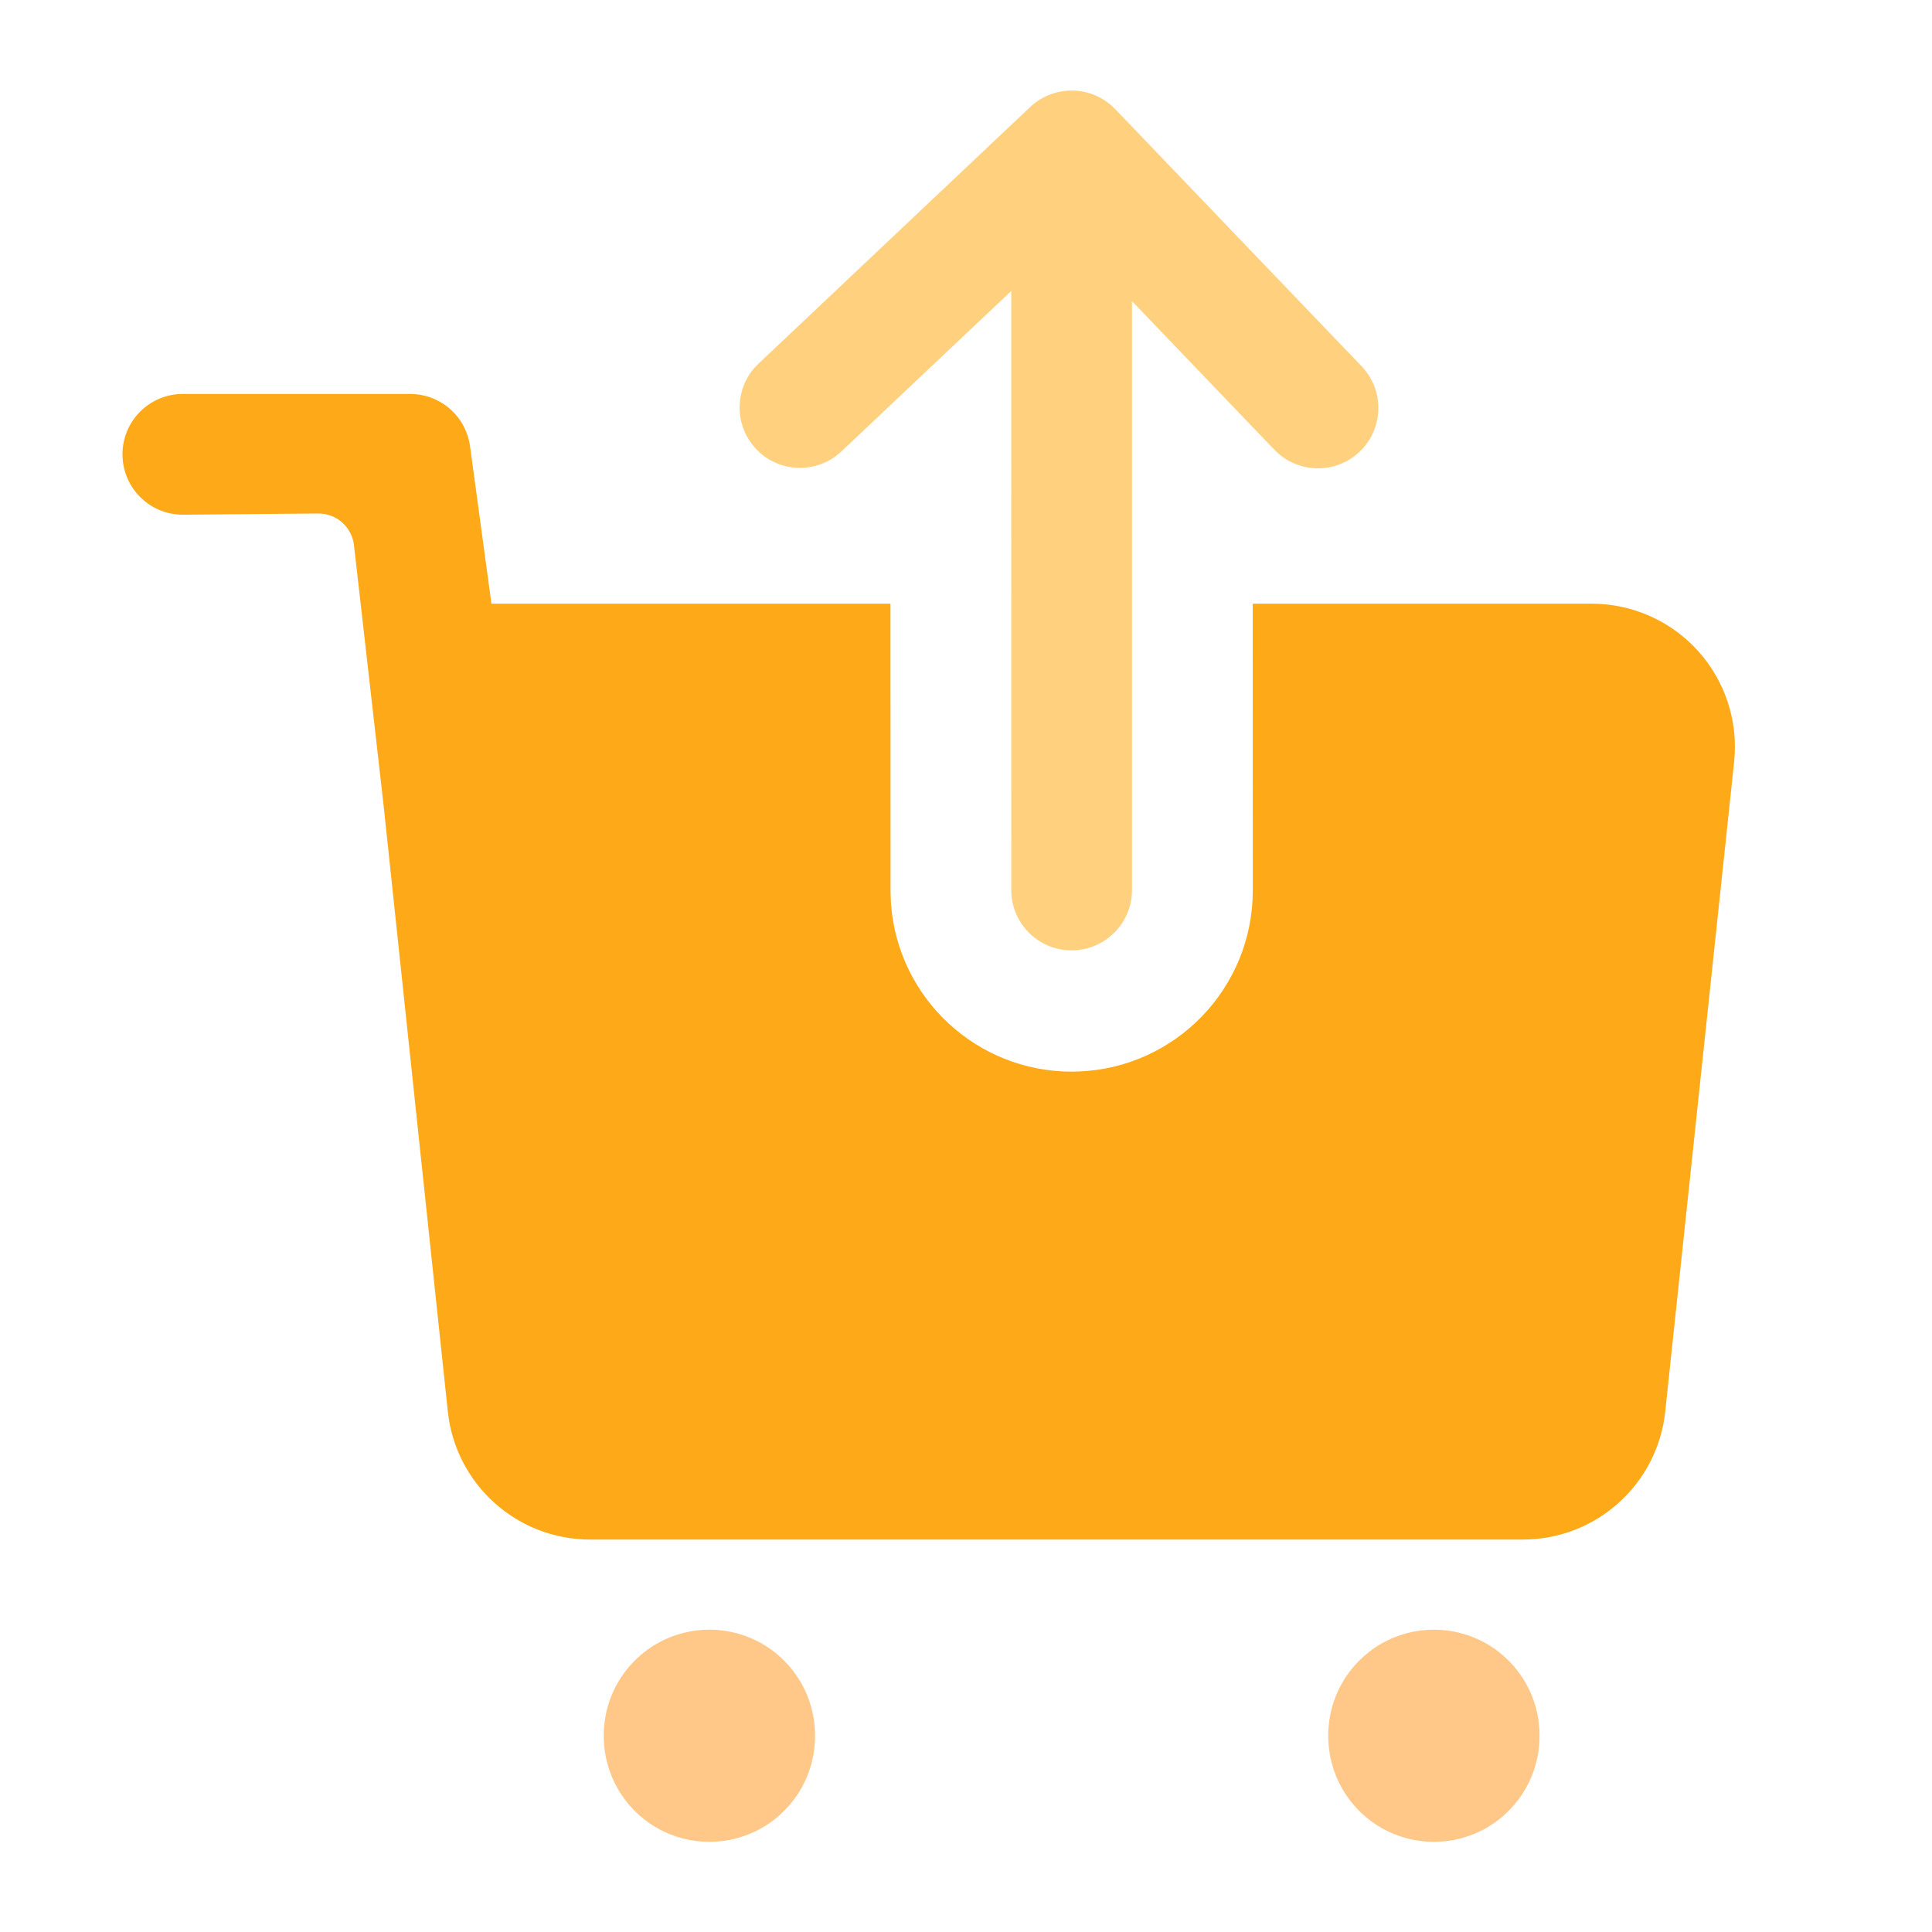
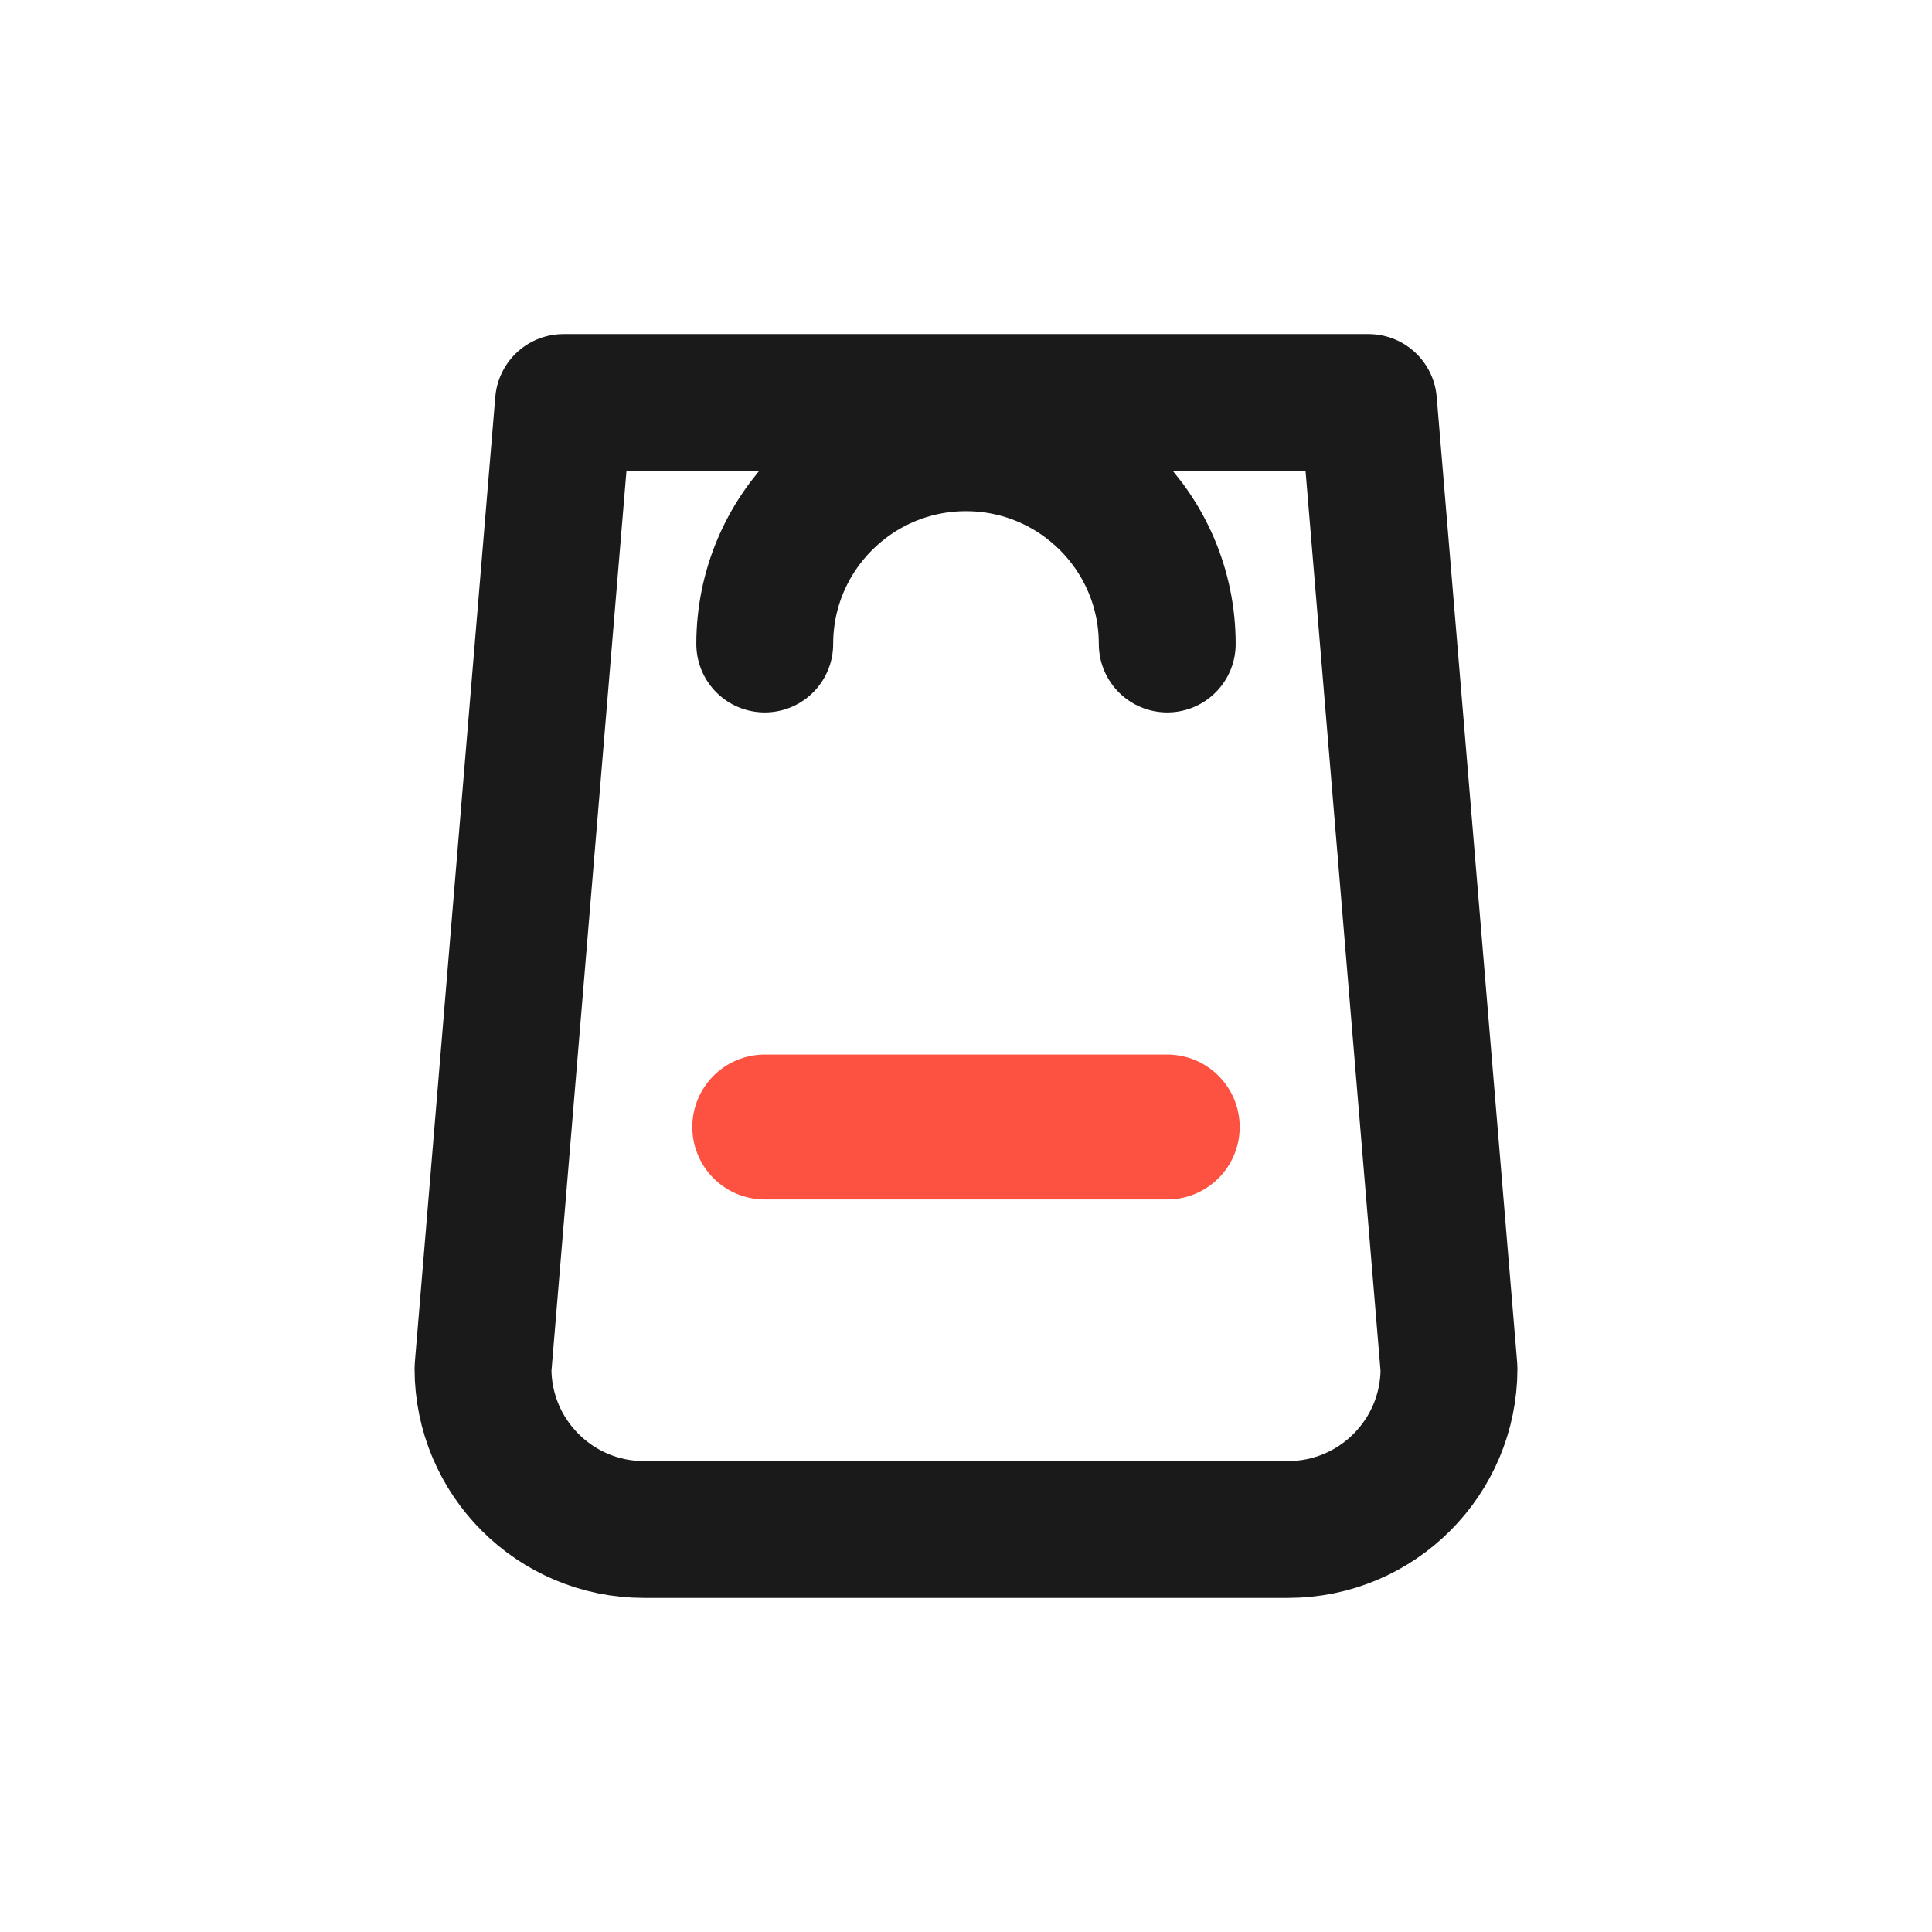
- <svg xmlns="http://www.w3.org/2000/svg" t="1770536498883" class="icon" viewBox="0 0 1024 1024" version="1.1" p-id="1545" width="200" height="200">
-   <path d="M217.41 208.801c15.095 0 27.989 10.487 31.232 24.993l0.455 2.446 11.378 83.74h211.494l0.038 152.007 0.038 2.351 0.209 4.741a96.009 96.009 0 0 0 95.763 88.917l3.584-0.076a96.009 96.009 0 0 0 92.407-95.934l-0.038-152.007h179.712a75.852 75.852 0 0 1 75.435 83.854l-36.504 344.311a75.852 75.852 0 0 1-75.416 67.849H312.794a75.852 75.852 0 0 1-75.435-67.849L203.321 426.932l-15.701-137.956a18.963 18.963 0 0 0-19.001-16.82l-71.699 0.645c-16.877 0-30.701-13.047-31.915-29.62l-0.095-2.389c0-16.877 13.065-30.682 29.62-31.896l2.389-0.095H217.41z" fill="#FEA917" p-id="1546" />
-   <path d="M375.998 919.988m-55.998 0a55.998 55.998 0 1 0 111.995 0 55.998 55.998 0 1 0-111.995 0Z" fill="#FF9214" fill-opacity=".5" p-id="1547" />
-   <path d="M759.998 919.988m-55.998 0a55.998 55.998 0 1 0 111.995 0 55.998 55.998 0 1 0-111.995 0Z" fill="#FF9214" fill-opacity=".5" p-id="1548" />
-   <path d="M589.122 55.96l1.991 1.896 130.313 136.002a31.991 31.991 0 0 1-44.222 46.194l-1.991-1.915-75.226-78.507v312.358a32.009 32.009 0 0 1-63.905 2.389l-0.076-2.389-0.019-317.762-90.017 85.03a32.009 32.009 0 0 1-43.255 0.645l-1.972-1.934a32.009 32.009 0 0 1-0.645-43.255l1.934-1.972L546.02 56.718A32.009 32.009 0 0 1 589.122 55.96z" fill="#FFA500" fill-opacity=".5" p-id="1549" />
+ <svg xmlns="http://www.w3.org/2000/svg" viewBox="0 0 24 24" fill="none">
+   <path d="M7 5h10l1 12a2 2 0 0 1-2 2H8a2 2 0 0 1-2-2L7 5Z" stroke="#1A1A1A" stroke-width="1.7" stroke-linejoin="round" />
+   <path d="M9.5 8a2.5 2.5 0 1 1 5 0" stroke="#1A1A1A" stroke-width="1.7" stroke-linecap="round" />
+   <path d="M9.5 14h5" stroke="#FD5241" stroke-width="1.8" stroke-linecap="round" />
</svg>
